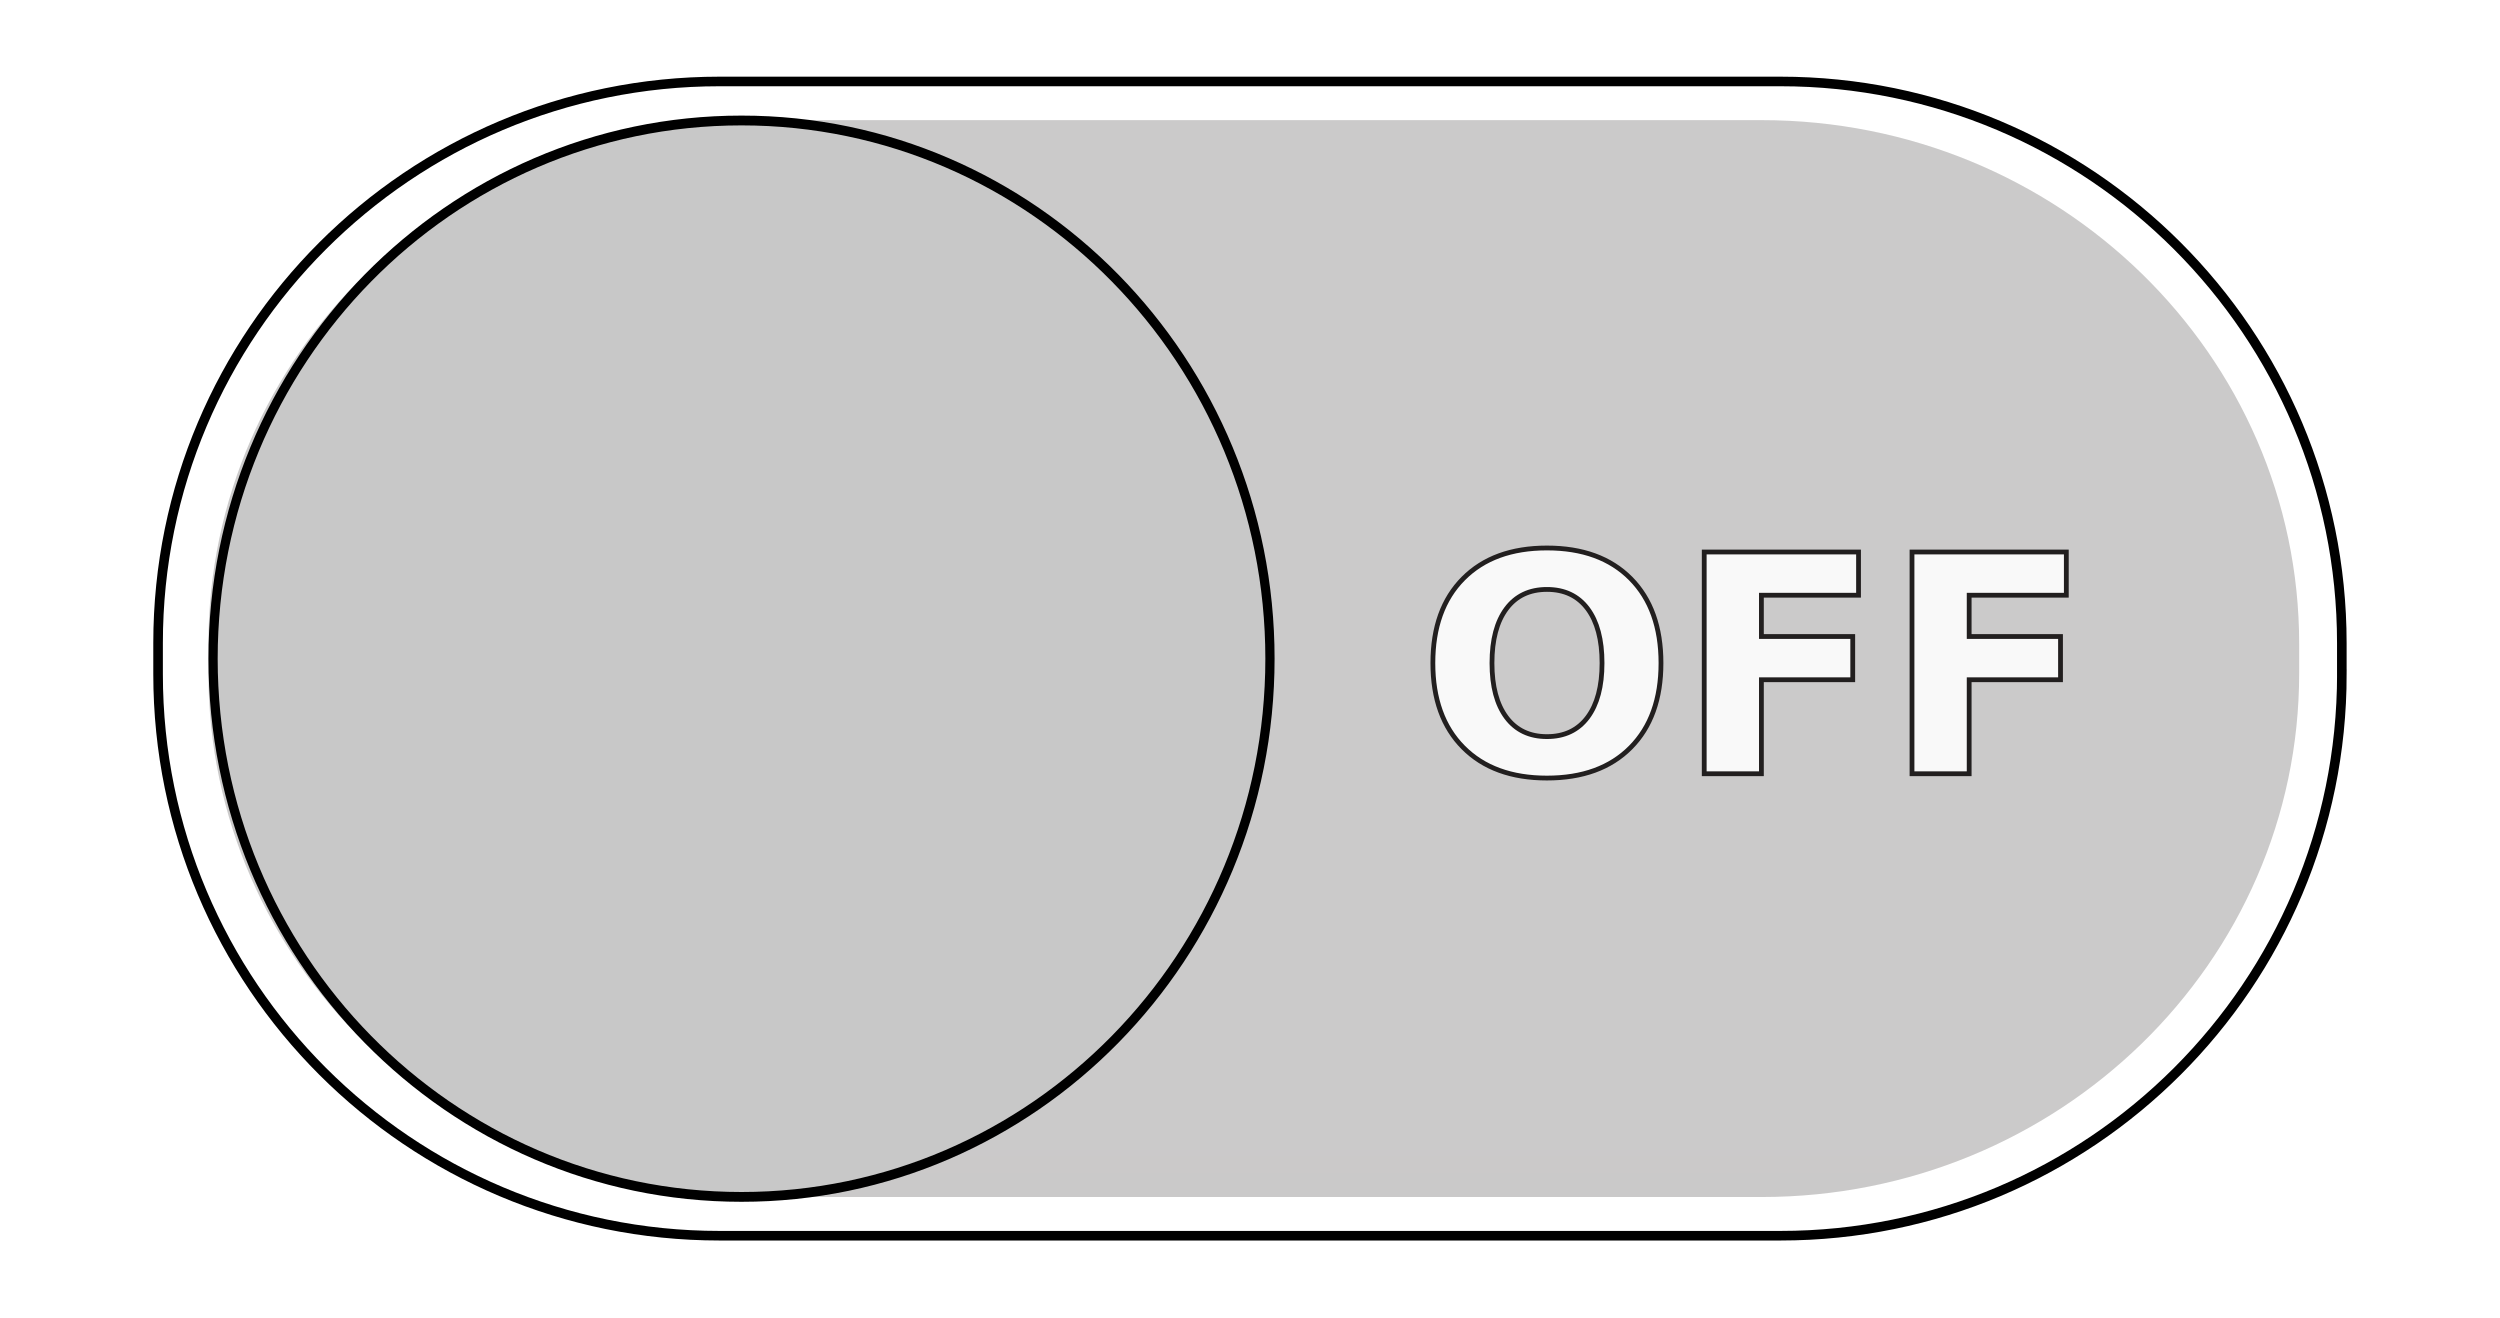
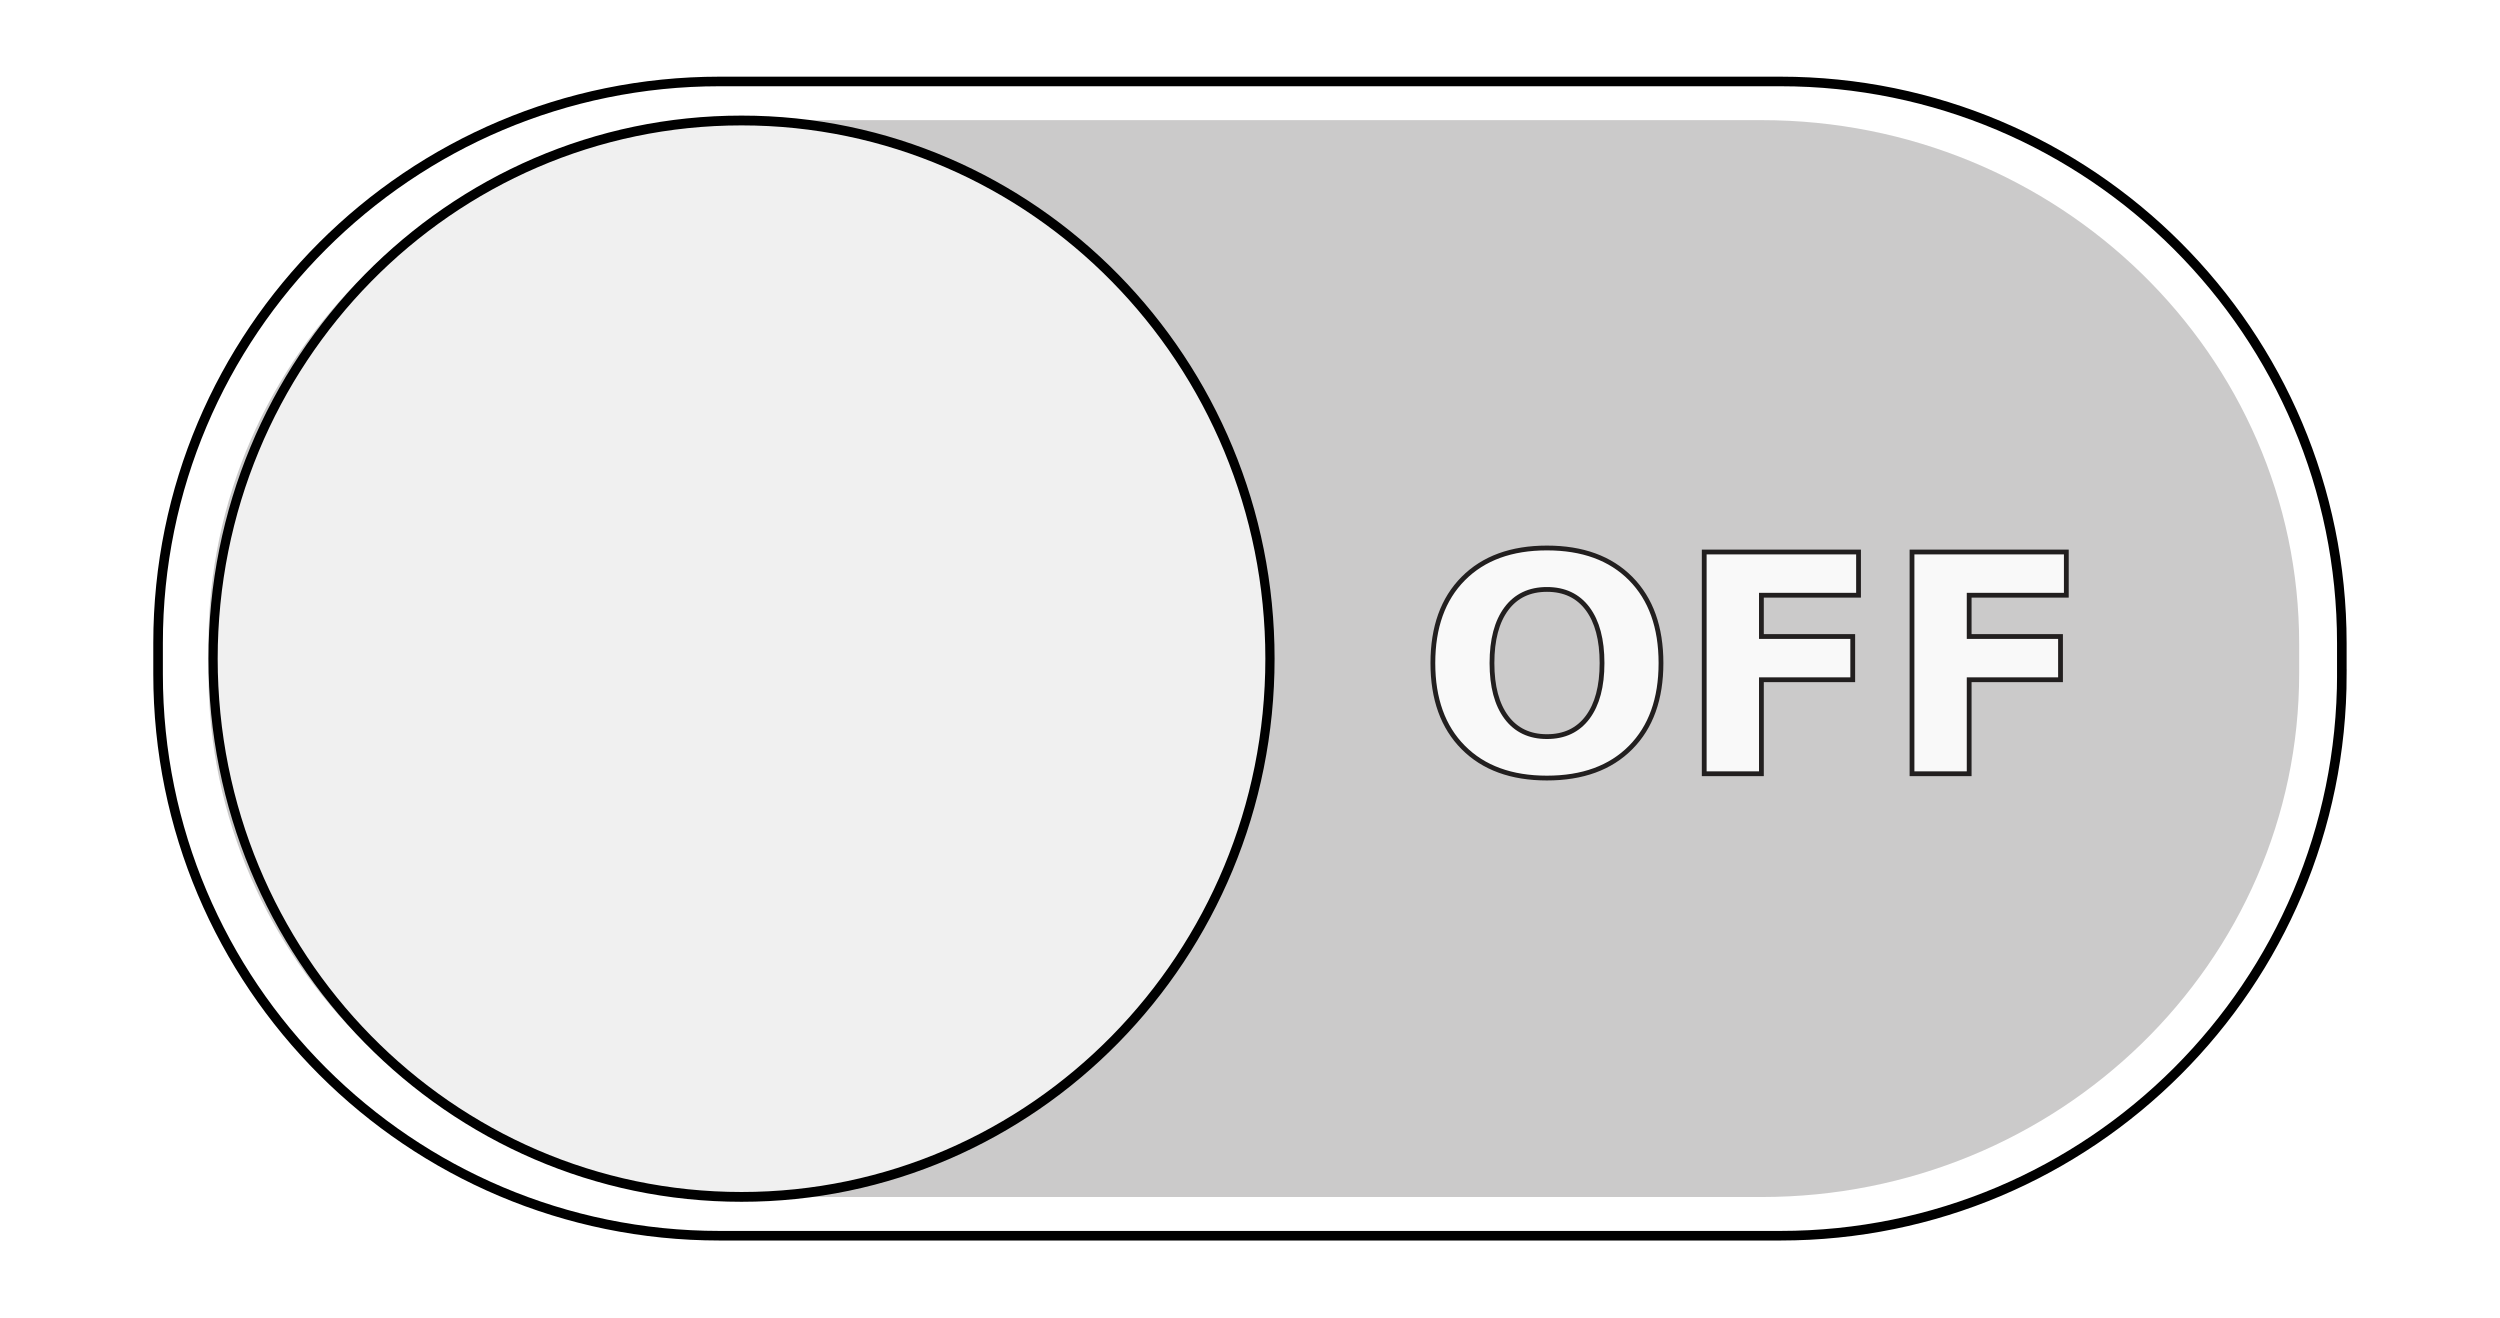
- <svg xmlns="http://www.w3.org/2000/svg" id="svg2" xml:space="preserve" height="171.8" width="326.08" version="1.1">
+ <svg xmlns="http://www.w3.org/2000/svg" xmlns:xlink="http://www.w3.org/1999/xlink" id="svg2" xml:space="preserve" height="171.8" width="326.08" version="1.1">
  <defs id="defs6">
    <linearGradient id="linearGradient26" gradientUnits="userSpaceOnUse" gradientTransform="matrix(-190.2702,1.66e-5,1.66e-5,190.2702,543.5215,403.1646)">
      <stop id="stop28" stop-color="#f9f9f9" offset="0" />
      <stop id="stop30" stop-color="#5f5c5d" offset="1" />
    </linearGradient>
    <clipPath id="clipPath38" clipPathUnits="userSpaceOnUse">
      <path id="path40" d="m157.6,38.422,512.98,0,0,506.98-512.98,0,0-506.98z" />
    </clipPath>
    <linearGradient id="linearGradient58" gradientUnits="userSpaceOnUse" gradientTransform="matrix(-5.4e-6,-122.7095,-122.7095,5.4e-6,426.7773,468.8481)">
      <stop id="stop60" stop-color="#cbcaca" offset="0" />
      <stop id="stop62" stop-color="#231f20" offset="1" />
    </linearGradient>
    <clipPath id="clipPath1094" clipPathUnits="userSpaceOnUse">
      <path id="path1096" d="m329.03,443.63c-10.692-9.9-17.382-24.055-17.382-39.775,0-8.607,2.006-16.748,5.579-23.976,3.438-6.961,8.33-13.079,14.278-17.955,9.349-7.665,21.306-12.263,34.339-12.263,14.472,0,27.618,5.672,37.338,14.915,10.384,9.872,16.857,23.82,16.857,39.279,0,9.535-2.463,18.497-6.789,26.281-4.634,8.344-11.408,15.335-19.58,20.234-8.134,4.878-17.653,7.68-27.826,7.68-14.213,0-27.149-5.471-36.814-14.42m91.009-39.775" />
    </clipPath>
    <clipPath id="clipPath2882" clipPathUnits="userSpaceOnUse">
      <path id="path2884" d="m312.73,403.86c0-29.332,23.779-53.112,53.112-53.112,29.331,0,53.111,23.78,53.111,53.112s-23.78,53.111-53.111,53.111c-29.333,0-53.112-23.779-53.112-53.111" />
    </clipPath>
    <clipPath id="clipPath3580" clipPathUnits="userSpaceOnUse">
      <path id="path3582" d="m312.73,403.86c0-29.332,23.779-53.112,53.112-53.112,29.331,0,53.111,23.78,53.111,53.112s-23.78,53.111-53.111,53.111c-29.333,0-53.112-23.779-53.112-53.111" />
    </clipPath>
    <clipPath id="clipPath3588" clipPathUnits="userSpaceOnUse">
      <path id="path3590" d="m289.97,479.77,151.75,0,0-151.34-151.75,0,0,151.34z" />
    </clipPath>
    <clipPath id="clipPath11660" clipPathUnits="userSpaceOnUse">
      <path id="path11662" d="m157.6,38.422,512.98,0,0,506.98-512.98,0,0-506.98z" />
    </clipPath>
    <linearGradient id="linearGradient11692" gradientUnits="userSpaceOnUse" gradientTransform="matrix(-1.2e-6,-27.73091,-27.73091,1.2e-6,455.2012,417.0147)">
      <stop id="stop11694" stop-color="#f9f9f9" offset="0" />
      <stop id="stop11696" stop-color="#5f5c5d" offset="1" />
    </linearGradient>
    <clipPath id="clipPath11704" clipPathUnits="userSpaceOnUse">
      <path id="path11706" d="m157.6,38.422,512.98,0,0,506.98-512.98,0,0-506.98z" />
    </clipPath>
    <linearGradient id="linearGradient11724" gradientUnits="userSpaceOnUse" gradientTransform="matrix(-1.2e-6,-27.7302,-27.7302,1.2e-6,479.6641,417.0147)">
      <stop id="stop11726" stop-color="#f9f9f9" offset="0" />
      <stop id="stop11728" stop-color="#5f5c5d" offset="1" />
    </linearGradient>
    <clipPath id="clipPath11736" clipPathUnits="userSpaceOnUse">
      <path id="path11738" d="m157.6,38.422,512.98,0,0,506.98-512.98,0,0-506.98z" />
    </clipPath>
    <linearGradient id="linearGradient11756" gradientUnits="userSpaceOnUse" gradientTransform="matrix(-1.2e-6,-27.7302,-27.7302,1.2e-6,501.3457,417.0147)">
      <stop id="stop11758" stop-color="#f9f9f9" offset="0" />
      <stop id="stop11760" stop-color="#5f5c5d" offset="1" />
    </linearGradient>
    <clipPath id="clipPath11768" clipPathUnits="userSpaceOnUse">
      <path id="path11770" d="m157.6,38.422,512.98,0,0,506.98-512.98,0,0-506.98z" />
    </clipPath>
+     <linearGradient xlink:href="#linearGradient58" id="linearGradient3834" x1="320.483" y1="403.166" x2="533.076" y2="403.166" gradientUnits="userSpaceOnUse" />
  </defs>
  <g id="g10" transform="matrix(1.25,0,0,-1.25,-367.2317,589.857)">
    <g id="g34">
      <g id="g36" clip-path="url(#clipPath38)">
        <g id="g42" transform="translate(538.1484,401.5376)">
          <path id="path44" stroke-linejoin="miter" d="m0,0c0-32.361-26.233-58.594-58.594-58.594h-110.68c-32.359,0-58.594,26.233-58.594,58.594v3.254c0,32.36,26.235,58.594,58.594,58.594h110.68c32.357,0,58.59-26.234,58.59-58.594v-3.254z" stroke="#000" stroke-linecap="butt" stroke-miterlimit="10" stroke-dasharray="none" stroke-width="1" fill="none" />
        </g>
      </g>
    </g>
-     <g id="g46" transform="matrix(1.026204,0,0,1,-13.35002,3.4721485e-6)">
-       <g id="g48">
-         <g id="g54">
-           <g id="g56">
-             <path id="path64" d="m 375.15,459.35 c -30.192,0 -54.667,-24.474 -54.667,-54.667 v -3.035 c 0,-30.192 24.475,-54.666 54.667,-54.666 h 103.26 c 30.192,0 54.666,24.474 54.666,54.666 v 3.035 c 0,30.193 -24.474,54.667 -54.666,54.667 H 375.15 z" style="fill:url(#linearGradient58)" />
+     <g id="g46" transform="matrix(1.026204,0,0,1,-13.35002,3.4721485e-6)" style="fill-opacity:1.0;fill:url(#linearGradient3834)">
+       <g id="g48" style="fill-opacity:1.0;fill:url(#linearGradient3834)">
+         <g id="g54" style="fill-opacity:1.0;fill:url(#linearGradient3834)">
+           <g id="g56" style="fill-opacity:1.0;fill:url(#linearGradient3834)">
+             <path id="path64" d="m 375.15,459.35 c -30.192,0 -54.667,-24.474 -54.667,-54.667 v -3.035 c 0,-30.192 24.475,-54.666 54.667,-54.666 h 103.26 c 30.192,0 54.666,24.474 54.666,54.666 v 3.035 c 0,30.193 -24.474,54.667 -54.666,54.667 H 375.15 z" style="fill:url(#linearGradient3834);fill-opacity:1.0" />
          </g>
        </g>
      </g>
    </g>
    <g id="g11680">
      <g id="g11682">
        <g id="g11688">
          <g id="g11690">
            <path id="path11698" fill="url(#linearGradient11692)" d="m446.47,411.51c-2.113-2.129-3.168-5.069-3.168-8.819,0-3.74,1.055-6.674,3.168-8.803,2.114-2.128,5.025-3.192,8.734-3.192,3.719,0,6.632,1.064,8.74,3.192,2.108,2.129,3.162,5.063,3.162,8.803,0,3.75-1.054,6.69-3.162,8.819-2.108,2.127-5.021,3.193-8.74,3.193-3.709,0-6.62-1.066-8.734-3.193m4.502-14.475c-1.001,1.342-1.504,3.229-1.504,5.656,0,2.438,0.503,4.329,1.504,5.673,1.003,1.343,2.414,2.014,4.232,2.014,1.828,0,3.245-0.671,4.247-2.014,1.002-1.344,1.503-3.235,1.503-5.673,0-2.427-0.501-4.314-1.503-5.656-1.002-1.343-2.419-2.015-4.247-2.015-1.818,0-3.229,0.672-4.232,2.015" />
          </g>
        </g>
      </g>
    </g>
    <g id="g11700">
      <g id="g11702" clip-path="url(#clipPath11704)">
        <g id="g11708" transform="translate(455.2012,410.3813)">
          <path id="path11710" stroke-linejoin="miter" d="m0,0c-1.818,0-3.229-0.671-4.231-2.014-1.002-1.344-1.504-3.235-1.504-5.673,0-2.428,0.502-4.313,1.504-5.657,1.002-1.343,2.413-2.014,4.231-2.014,1.828,0,3.244,0.671,4.247,2.014,1.002,1.344,1.503,3.229,1.503,5.657,0,2.438-0.501,4.329-1.503,5.673-1.003,1.343-2.419,2.014-4.247,2.014zm0,4.324c3.719,0,6.632-1.065,8.74-3.192,2.108-2.129,3.161-5.069,3.161-8.819,0-3.74-1.053-6.674-3.161-8.803-2.108-2.128-5.021-3.193-8.74-3.193-3.709,0-6.62,1.065-8.733,3.193-2.114,2.129-3.169,5.063-3.169,8.803,0,3.75,1.055,6.69,3.169,8.819,2.113,2.127,5.024,3.192,8.733,3.192z" stroke="#221f1f" stroke-linecap="butt" stroke-miterlimit="10" stroke-dasharray="none" stroke-width="0.5" fill="none" />
        </g>
      </g>
    </g>
    <g id="g11712">
      <g id="g11714">
        <g id="g11720">
          <g id="g11722">
            <path id="path11730" fill="url(#linearGradient11724)" d="m471.61,414.29,0-23.138,5.968,0,0,9.81,9.53,0,0,4.511-9.53,0,0,4.308,10.134,0,0,4.509-16.102,0z" />
          </g>
        </g>
      </g>
    </g>
    <g id="g11732">
      <g id="g11734" clip-path="url(#clipPath11736)">
        <g id="g11740" transform="translate(471.6133,414.2866)">
          <path id="path11742" stroke-linejoin="miter" d="m0,0,16.102,0,0-4.51-10.135,0,0-4.308,9.53,0,0-4.511-9.53,0,0-9.809-5.967,0v23.138z" stroke="#221f1f" stroke-linecap="butt" stroke-miterlimit="10" stroke-dasharray="none" stroke-width="0.5" fill="none" />
        </g>
      </g>
    </g>
    <g id="g11744">
      <g id="g11746">
        <g id="g11752">
          <g id="g11754">
            <path id="path11762" fill="url(#linearGradient11756)" d="m493.29,414.29,0-23.138,5.966,0,0,9.81,9.531,0,0,4.511-9.531,0,0,4.308,10.136,0,0,4.509-16.102,0z" />
          </g>
        </g>
      </g>
    </g>
    <g id="g11764">
      <g id="g11766" clip-path="url(#clipPath11768)">
        <g id="g11772" transform="translate(493.2949,414.2866)">
          <path id="path11774" stroke-linejoin="miter" d="m0,0,16.102,0,0-4.51-10.137,0,0-4.308,9.531,0,0-4.511-9.531,0,0-9.809-5.965,0v23.138z" stroke="#221f1f" stroke-linecap="butt" stroke-miterlimit="10" stroke-dasharray="none" stroke-width="0.5" fill="none" />
        </g>
      </g>
    </g>
-     <path style="fill:#c8c8c8;fill-opacity:1;stroke:#000000;stroke-width:1;stroke-linecap:round;stroke-linejoin:miter;stroke-miterlimit:4;stroke-opacity:1;stroke-dasharray:none" id="path20512" d="m 278.545,294.05 a 57.256,54.935 0 1 1 -114.513,0 57.256,54.935 0 1 1 114.513,0 z" transform="matrix(0.9630638,0,0,-1.022273,158.044,703.7531)" />
+     <path style="fill:#f0f0f0;fill-opacity:1;stroke:#000000;stroke-width:1;stroke-linecap:round;stroke-linejoin:miter;stroke-miterlimit:4;stroke-opacity:1;stroke-dasharray:none" id="path20512" d="m 278.545,294.05 c 0,30.34 -25.635,54.935 -57.256,54.935 -31.622,0 -57.256,-24.595 -57.256,-54.935 0,-30.34 25.635,-54.935 57.256,-54.935 31.622,0 57.256,24.595 57.256,54.935 z" transform="matrix(0.9630638,0,0,-1.022273,158.044,703.7531)" />
  </g>
</svg>
